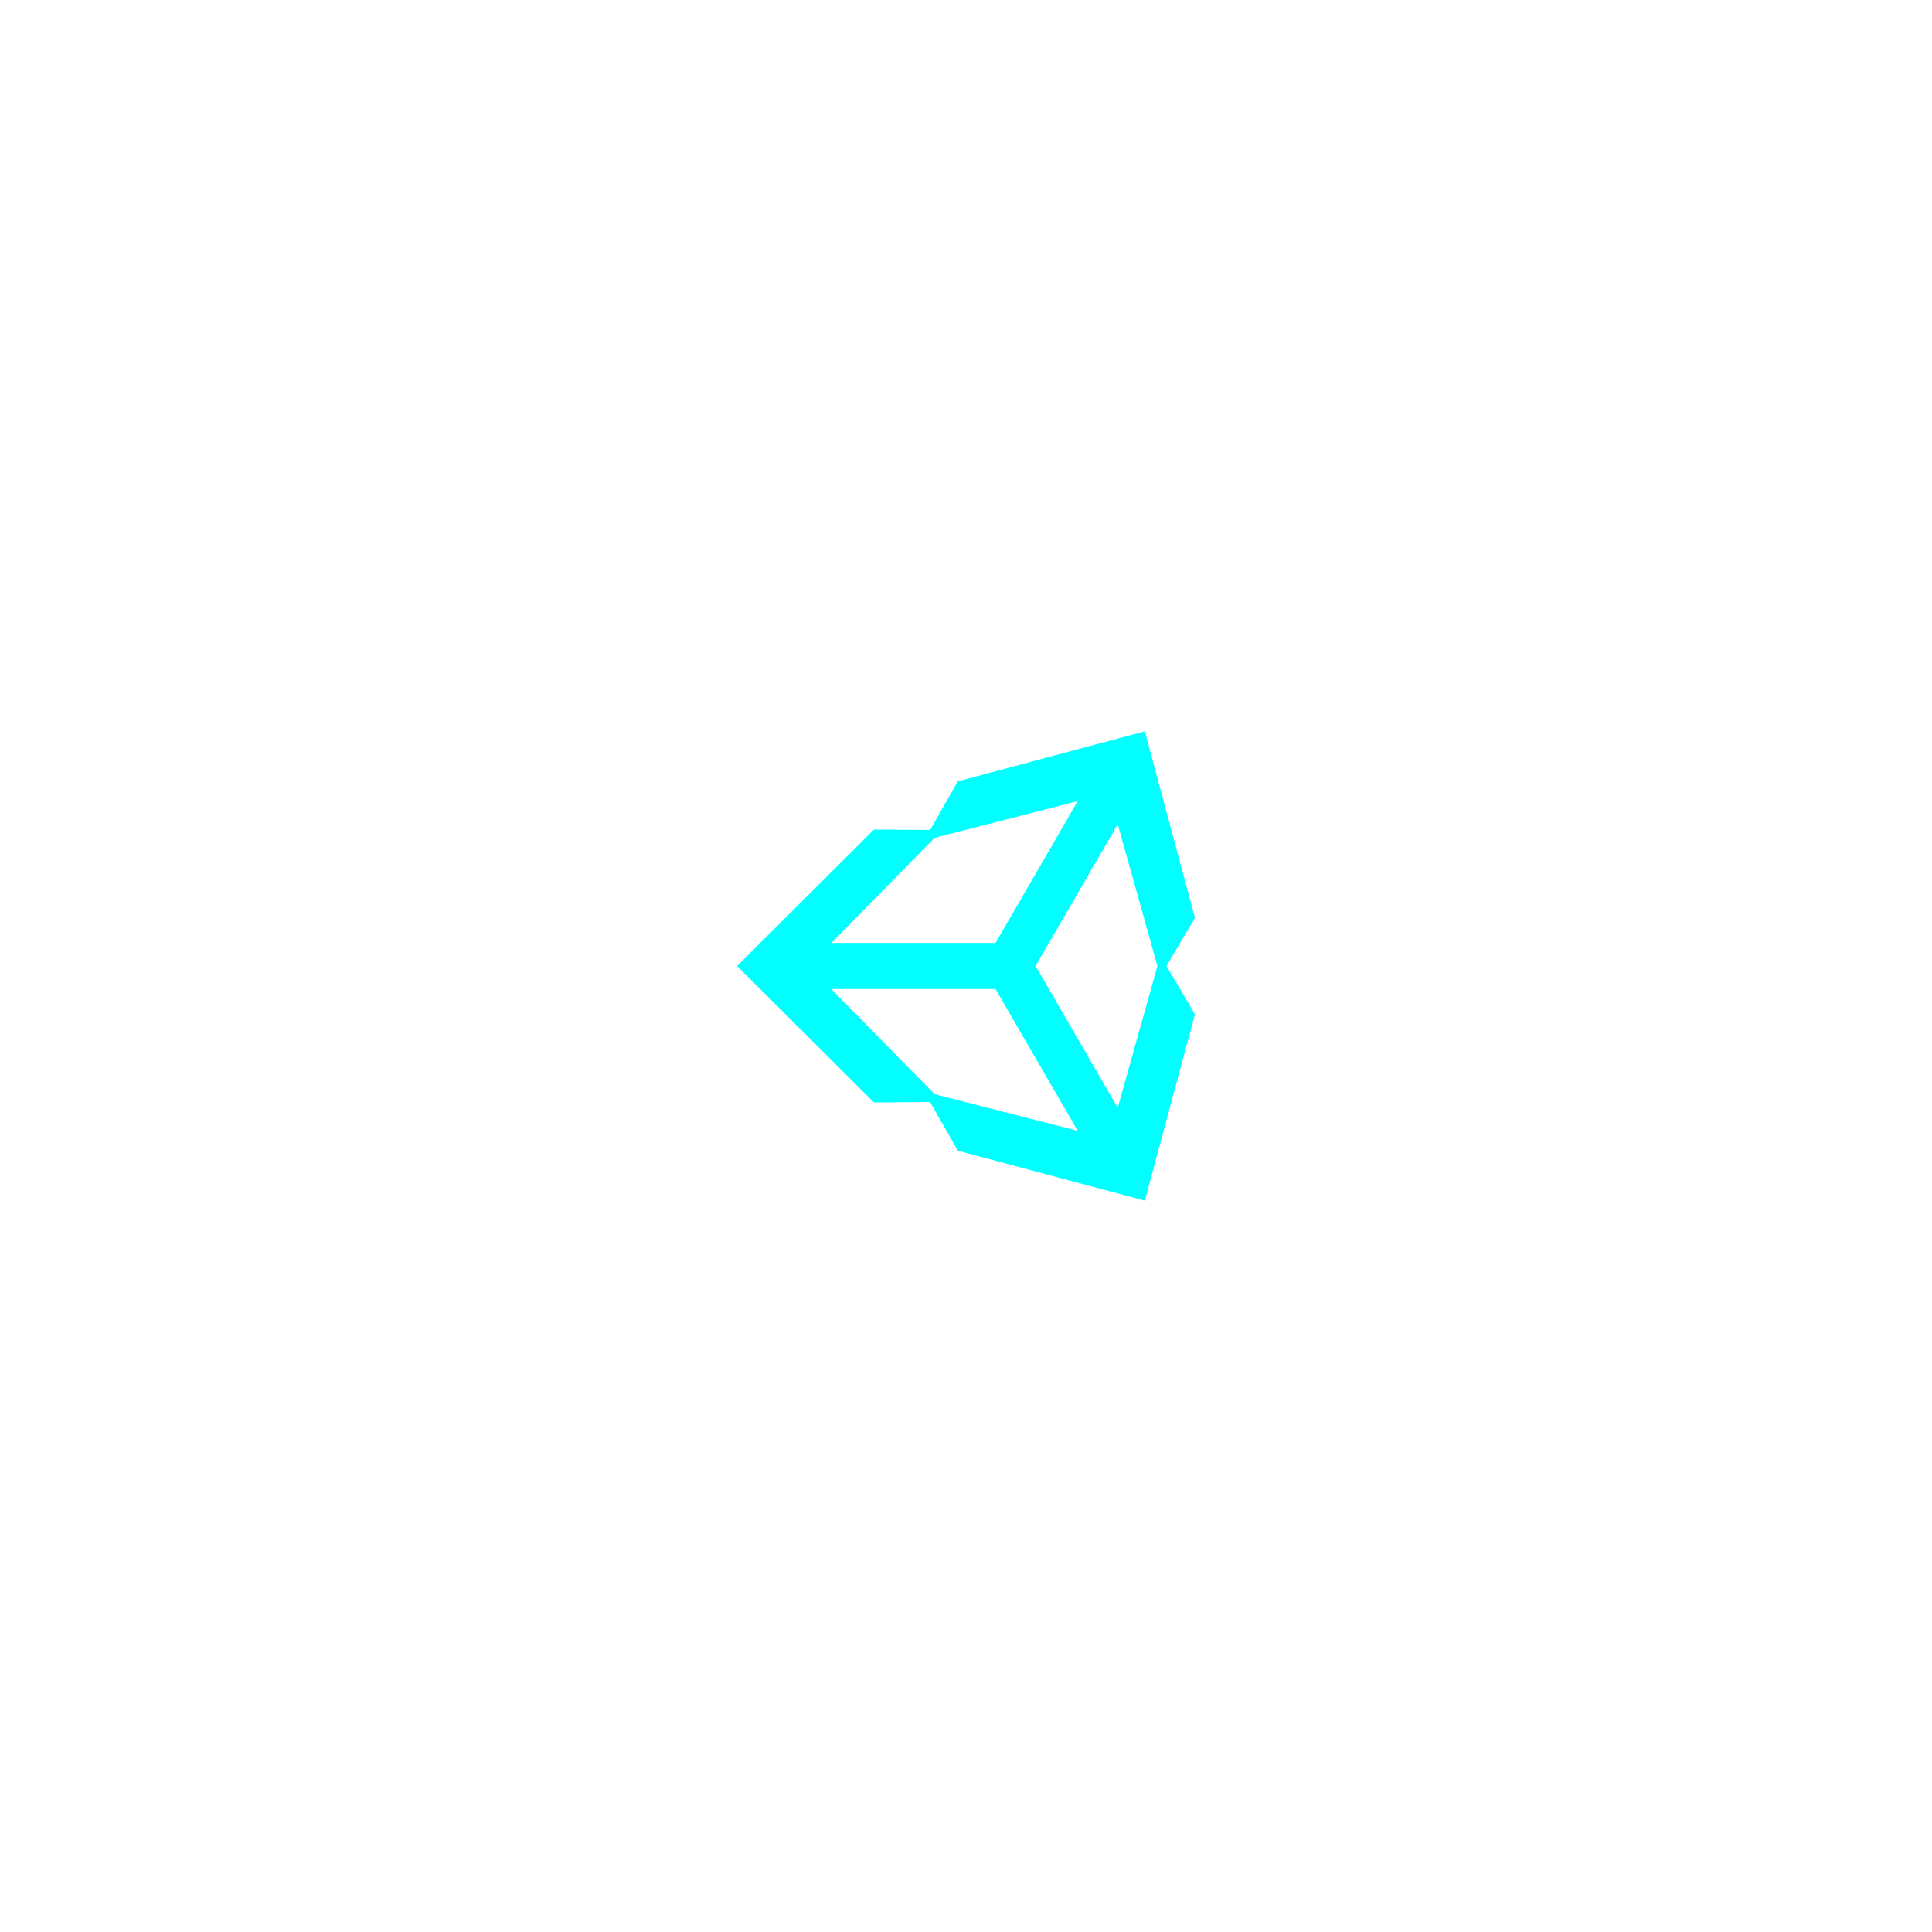
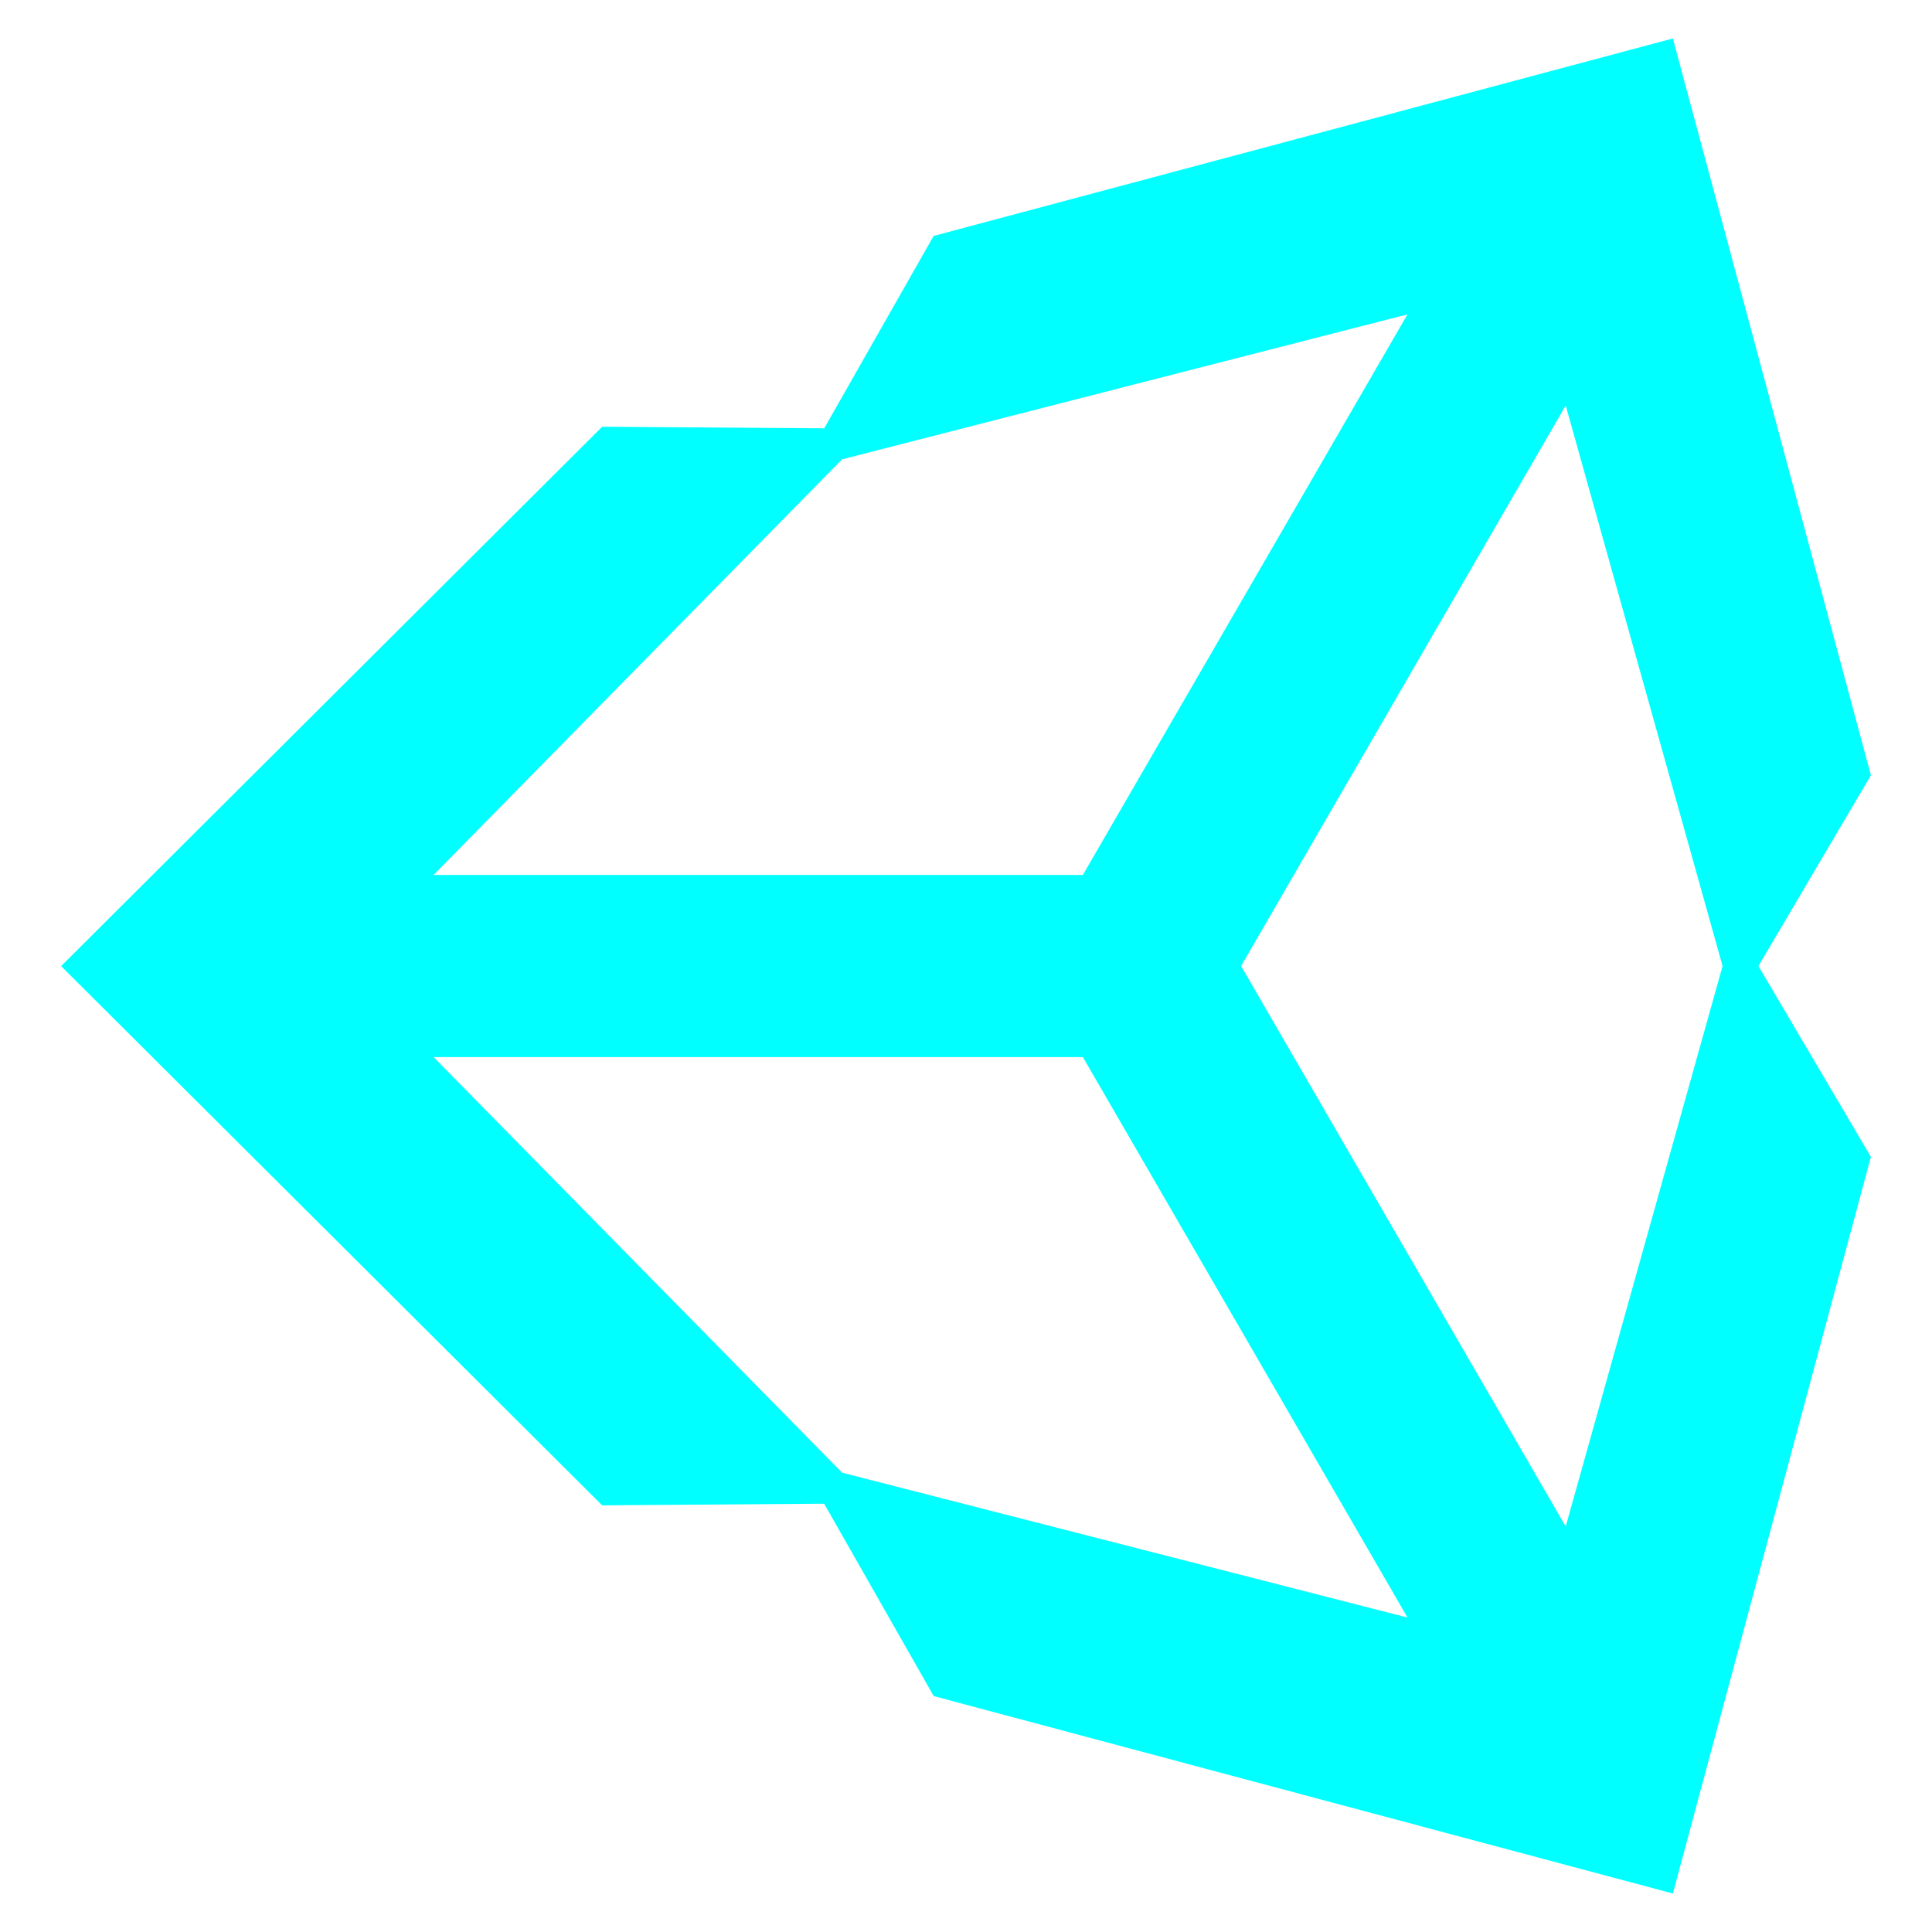
- <svg xmlns="http://www.w3.org/2000/svg" version="1.1" width="1080" height="1080" viewBox="0 0 1080 1080" xml:space="preserve">
+ <svg xmlns="http://www.w3.org/2000/svg" version="1.1" width="500" height="500" viewBox="0 0 500 500" xml:space="preserve">
  <defs>
</defs>
-   <g transform="matrix(Infinity NaN NaN Infinity 0 0)" id="787089ce-ad54-4553-bcbb-a2d6ac311d11">
+   <rect x="0" y="0" width="100%" height="100%" fill="transparent" />
+   <g transform="matrix(1 0 0 1 250 250)" id="c2d3a430-da35-40d8-8031-63090283f2ef">
+     <rect style="stroke: none; stroke-width: 1; stroke-dasharray: none; stroke-linecap: butt; stroke-dashoffset: 0; stroke-linejoin: miter; stroke-miterlimit: 4; fill: rgb(255,255,255); fill-rule: nonzero; opacity: 1; visibility: hidden;" vector-effect="non-scaling-stroke" x="-250" y="-250" rx="0" ry="0" width="500" height="500" />
+   </g>
+   <g transform="matrix(Infinity NaN NaN Infinity 0 0)" id="eeb85d57-35ae-40f9-84b4-88d630502ee6">
</g>
-   <g transform="matrix(1 0 0 1 540 540)" id="e723f9ea-c50c-438d-90ad-69ec52772ed5">
-     <rect style="stroke: none; stroke-width: 1; stroke-dasharray: none; stroke-linecap: butt; stroke-dashoffset: 0; stroke-linejoin: miter; stroke-miterlimit: 4; fill: rgb(255,255,255); fill-rule: nonzero; opacity: 1; visibility: hidden;" vector-effect="non-scaling-stroke" x="-540" y="-540" rx="0" ry="0" width="1080" height="1080" />
-   </g>
-   <g transform="matrix(1 0 0 1 540 540)">
-     <path style="stroke: rgb(0,255,255); stroke-width: 0; stroke-dasharray: none; stroke-linecap: butt; stroke-dashoffset: 0; stroke-linejoin: miter; stroke-miterlimit: 4; fill: rgb(0,255,255); fill-rule: nonzero; opacity: 1;" vector-effect="non-scaling-stroke" transform=" translate(-127.97, -131.23)" d="M 166.872 131.237 L 212.782 51.962 L 234.966 131.237 L 212.781 210.493 L 166.872 131.237 z M 144.496 144.111 L 190.412 223.373 L 110.446 202.887 L 52.676 144.111 L 144.496 144.111 z M 190.402 39.078 L 144.496 118.353 L 52.676 118.353 L 110.446 59.573 L 190.402 39.078 z M 255.941 104.258 L 227.933 0.06 L 123.393 27.985 L 107.918 55.192 L 76.517 54.967 L 0 131.244 L 76.517 207.503 L 76.52 207.503 L 107.908 207.271 L 123.405 234.478 L 227.933 262.398 L 255.94 158.22 L 240.034 131.238 L 255.94 104.26 z" stroke-linecap="round" />
+   <g transform="matrix(1.83 0 0 1.83 250 250)">
+     <g style="" vector-effect="non-scaling-stroke">
+       <g transform="matrix(1 0 0 1 0 0)">
+         <rect style="stroke: none; stroke-width: 1; stroke-dasharray: none; stroke-linecap: butt; stroke-dashoffset: 0; stroke-linejoin: miter; stroke-miterlimit: 4; fill: rgb(255,255,255); fill-rule: nonzero; opacity: 1; visibility: hidden;" vector-effect="non-scaling-stroke" x="-540" y="-540" rx="0" ry="0" width="1080" height="1080" />
+       </g>
+       <g transform="matrix(1 0 0 1 0 0)">
+         <path style="stroke: rgb(0,255,255); stroke-width: 0; stroke-dasharray: none; stroke-linecap: butt; stroke-dashoffset: 0; stroke-linejoin: miter; stroke-miterlimit: 4; fill: rgb(0,255,255); fill-rule: nonzero; opacity: 1;" vector-effect="non-scaling-stroke" transform=" translate(-127.97, -131.23)" d="M 166.872 131.237 L 212.782 51.962 L 234.966 131.237 L 212.781 210.493 L 166.872 131.237 z M 144.496 144.111 L 190.412 223.373 L 110.446 202.887 L 52.676 144.111 L 144.496 144.111 z M 190.402 39.078 L 144.496 118.353 L 52.676 118.353 L 110.446 59.573 L 190.402 39.078 z M 255.941 104.258 L 227.933 0.06 L 123.393 27.985 L 107.918 55.192 L 76.517 54.967 L 0 131.244 L 76.517 207.503 L 76.52 207.503 L 107.908 207.271 L 123.405 234.478 L 227.933 262.398 L 255.94 158.22 L 240.034 131.238 L 255.94 104.26 z" stroke-linecap="round" />
+       </g>
+     </g>
  </g>
</svg>
